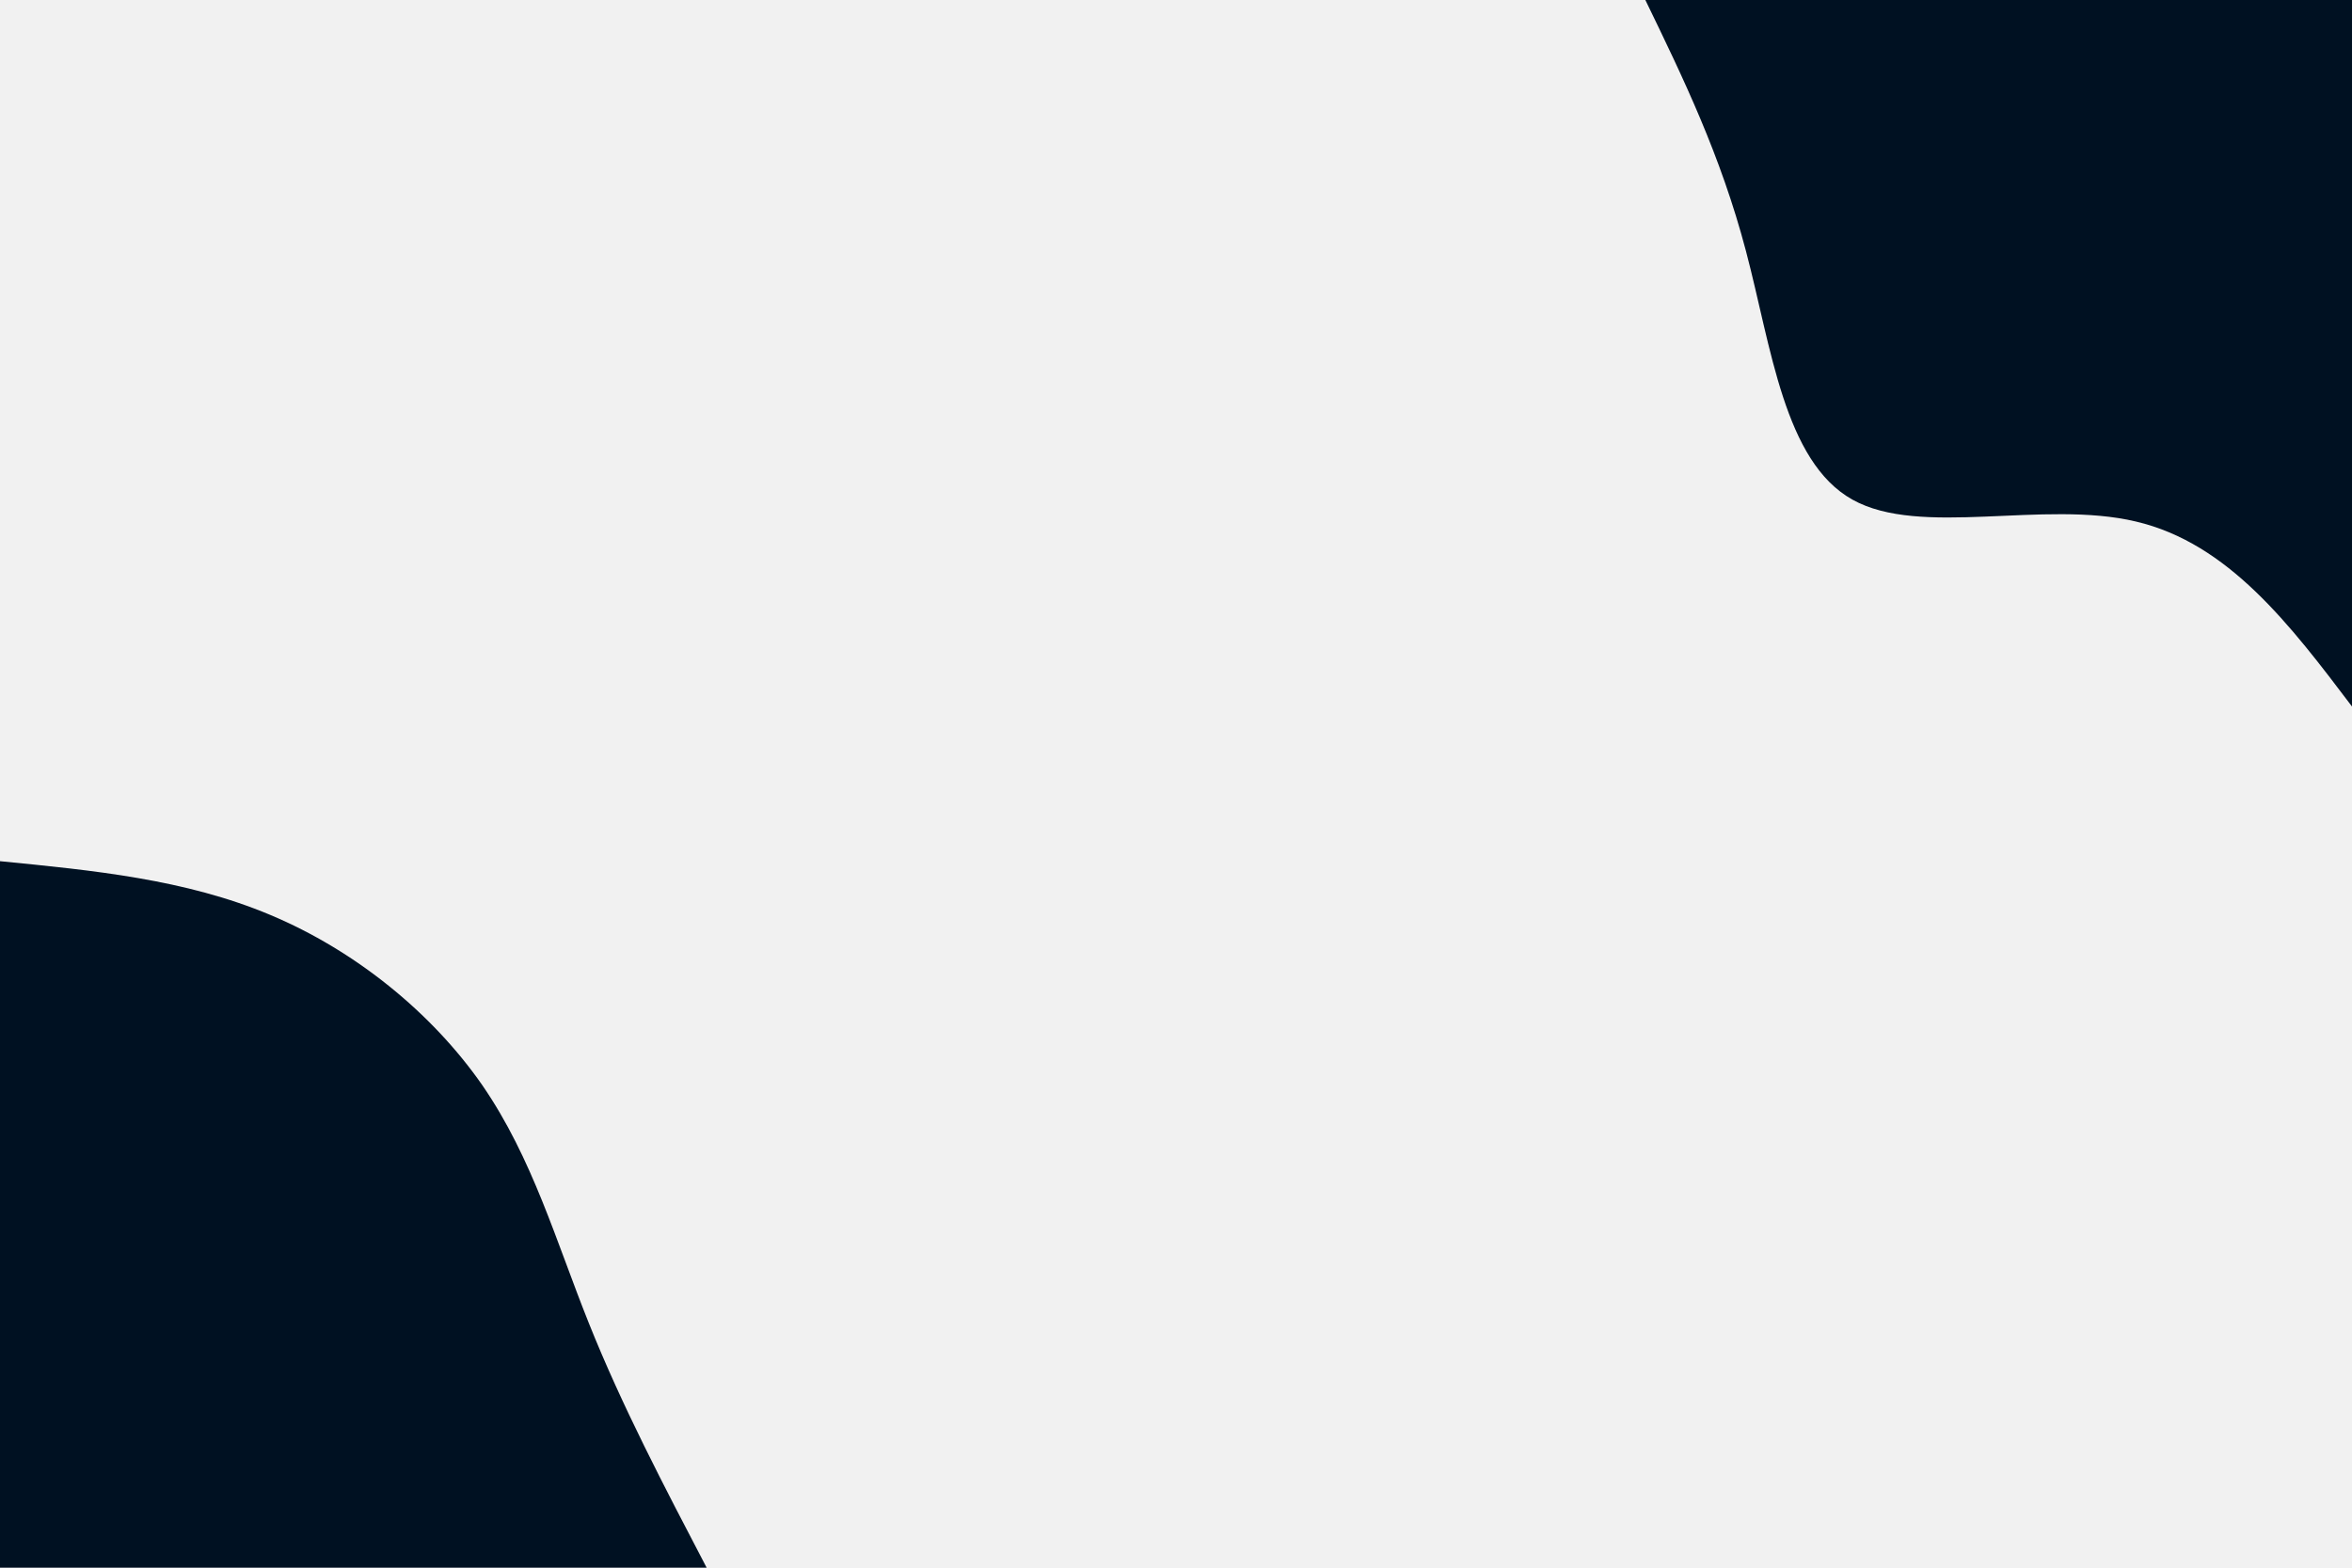
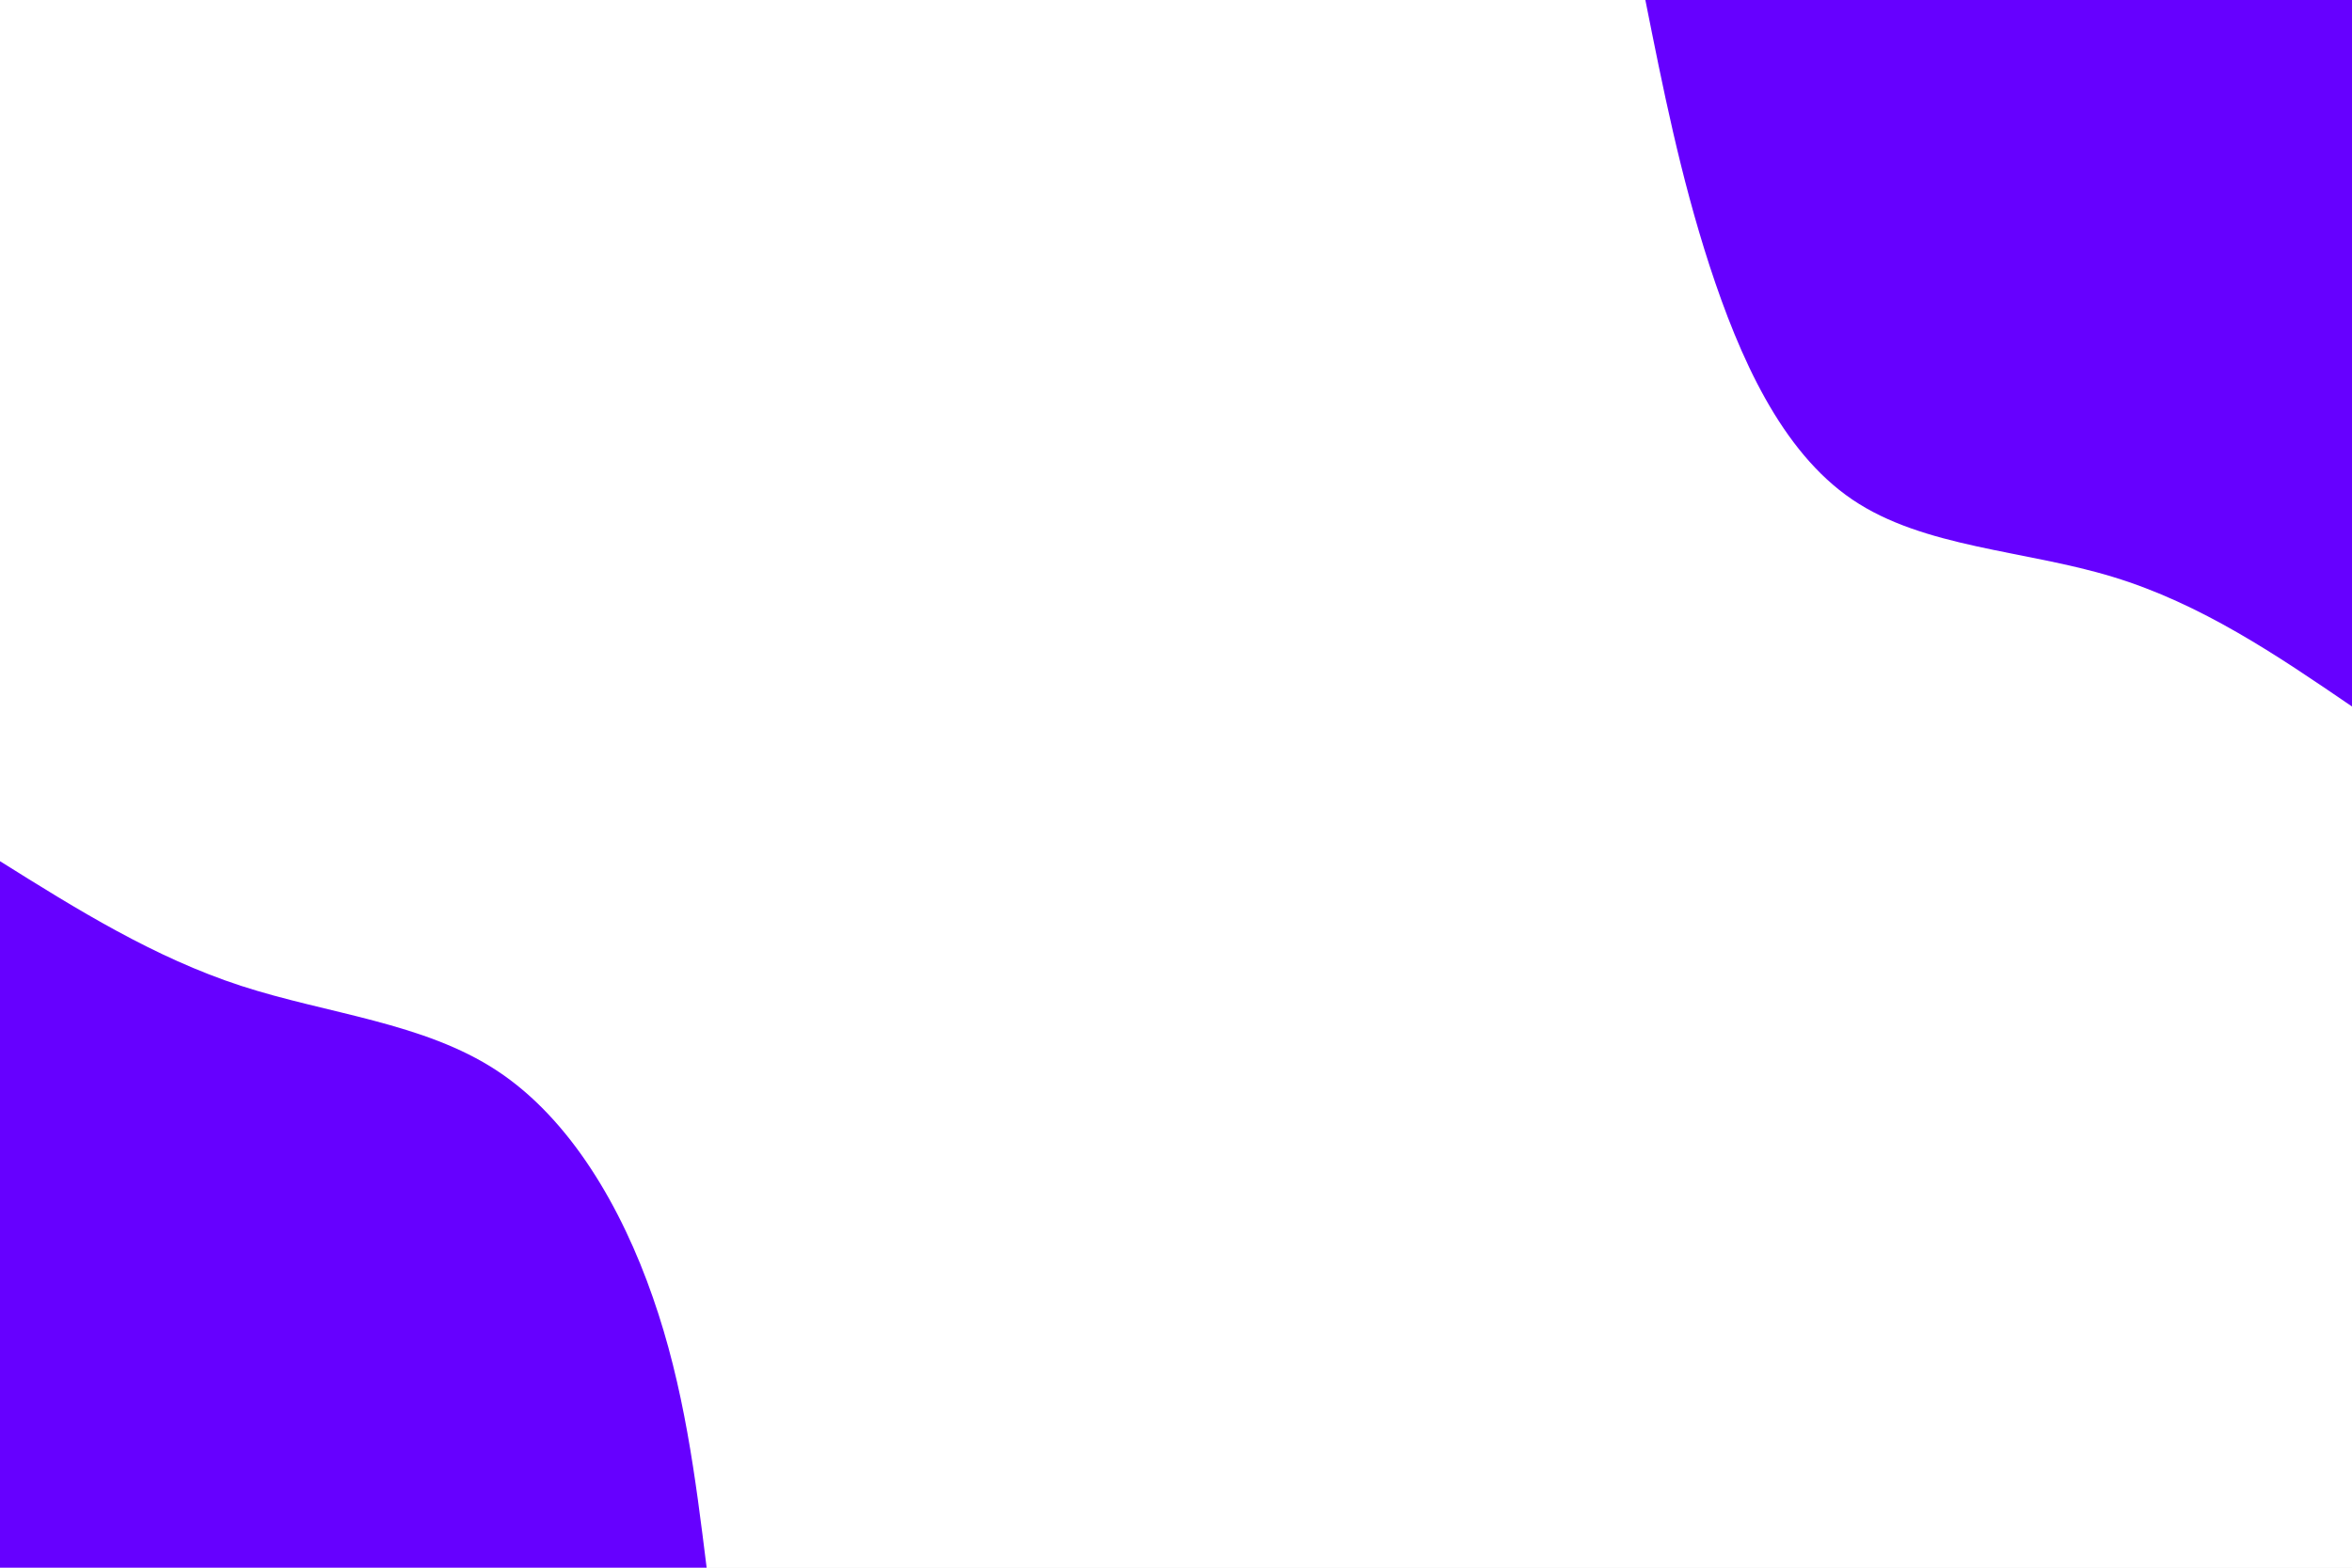
<svg xmlns="http://www.w3.org/2000/svg" id="visual" viewBox="0 0 900 600" width="900" height="600" version="1.1">
-   <rect x="0" y="0" width="900" height="600" fill="#f1f1f1" />
+   <rect x="0" y="0" width="900" height="600" fill="#FFFFFF" />
  <defs>
    <linearGradient id="grad1_0" x1="33.3%" y1="0%" x2="100%" y2="100%">
-       <stop offset="20%" stop-color="#f1f1f1" stop-opacity="1" />
-       <stop offset="80%" stop-color="#f1f1f1" stop-opacity="1" />
+       <stop offset="20%" stop-color="#ffffff" stop-opacity="1" />
+       <stop offset="80%" stop-color="#ffffff" stop-opacity="1" />
    </linearGradient>
  </defs>
  <defs>
    <linearGradient id="grad2_0" x1="0%" y1="0%" x2="66.7%" y2="100%">
-       <stop offset="20%" stop-color="#f1f1f1" stop-opacity="1" />
-       <stop offset="80%" stop-color="#f1f1f1" stop-opacity="1" />
+       <stop offset="20%" stop-color="#ffffff" stop-opacity="1" />
+       <stop offset="80%" stop-color="#ffffff" stop-opacity="1" />
    </linearGradient>
  </defs>
  <g transform="translate(900, 0)">
-     <path d="M0 270.4C-23.6 239.2 -47.3 207.9 -82.7 199.6C-118 191.2 -165.2 205.8 -191.2 191.2C-217.3 176.6 -222.2 132.8 -231.9 96.1C-241.6 59.3 -256 29.7 -270.4 0L0 0Z" fill="#001122" />
+     <path d="M0 270.4C-28.8 250.7 -57.7 231.1 -91.5 220.8C-125.2 210.5 -163.9 209.7 -191.2 191.2C-218.5 172.7 -234.4 136.6 -245.8 101.8C-257.1 67 -263.7 33.5 -270.4 0L0 0Z" fill="#6600FF" />
  </g>
  <g transform="translate(0, 600)">
-     <path d="M0 -270.4C35.5 -266.9 71 -263.5 103.5 -249.8C135.9 -236.2 165.3 -212.4 184.6 -184.6C203.8 -156.7 212.8 -124.8 225.4 -93.4C238 -61.9 254.2 -31 270.4 0L0 0Z" fill="#001122" />
+     <path d="M0 -270.4C29.5 -251.9 59.1 -233.5 92.2 -222.7C125.4 -211.9 162.1 -208.7 190.2 -190.2C218.3 -171.7 237.9 -137.8 249.8 -103.5C261.8 -69.2 266.1 -34.6 270.4 0L0 0Z" fill="#6600FF" />
  </g>
</svg>
